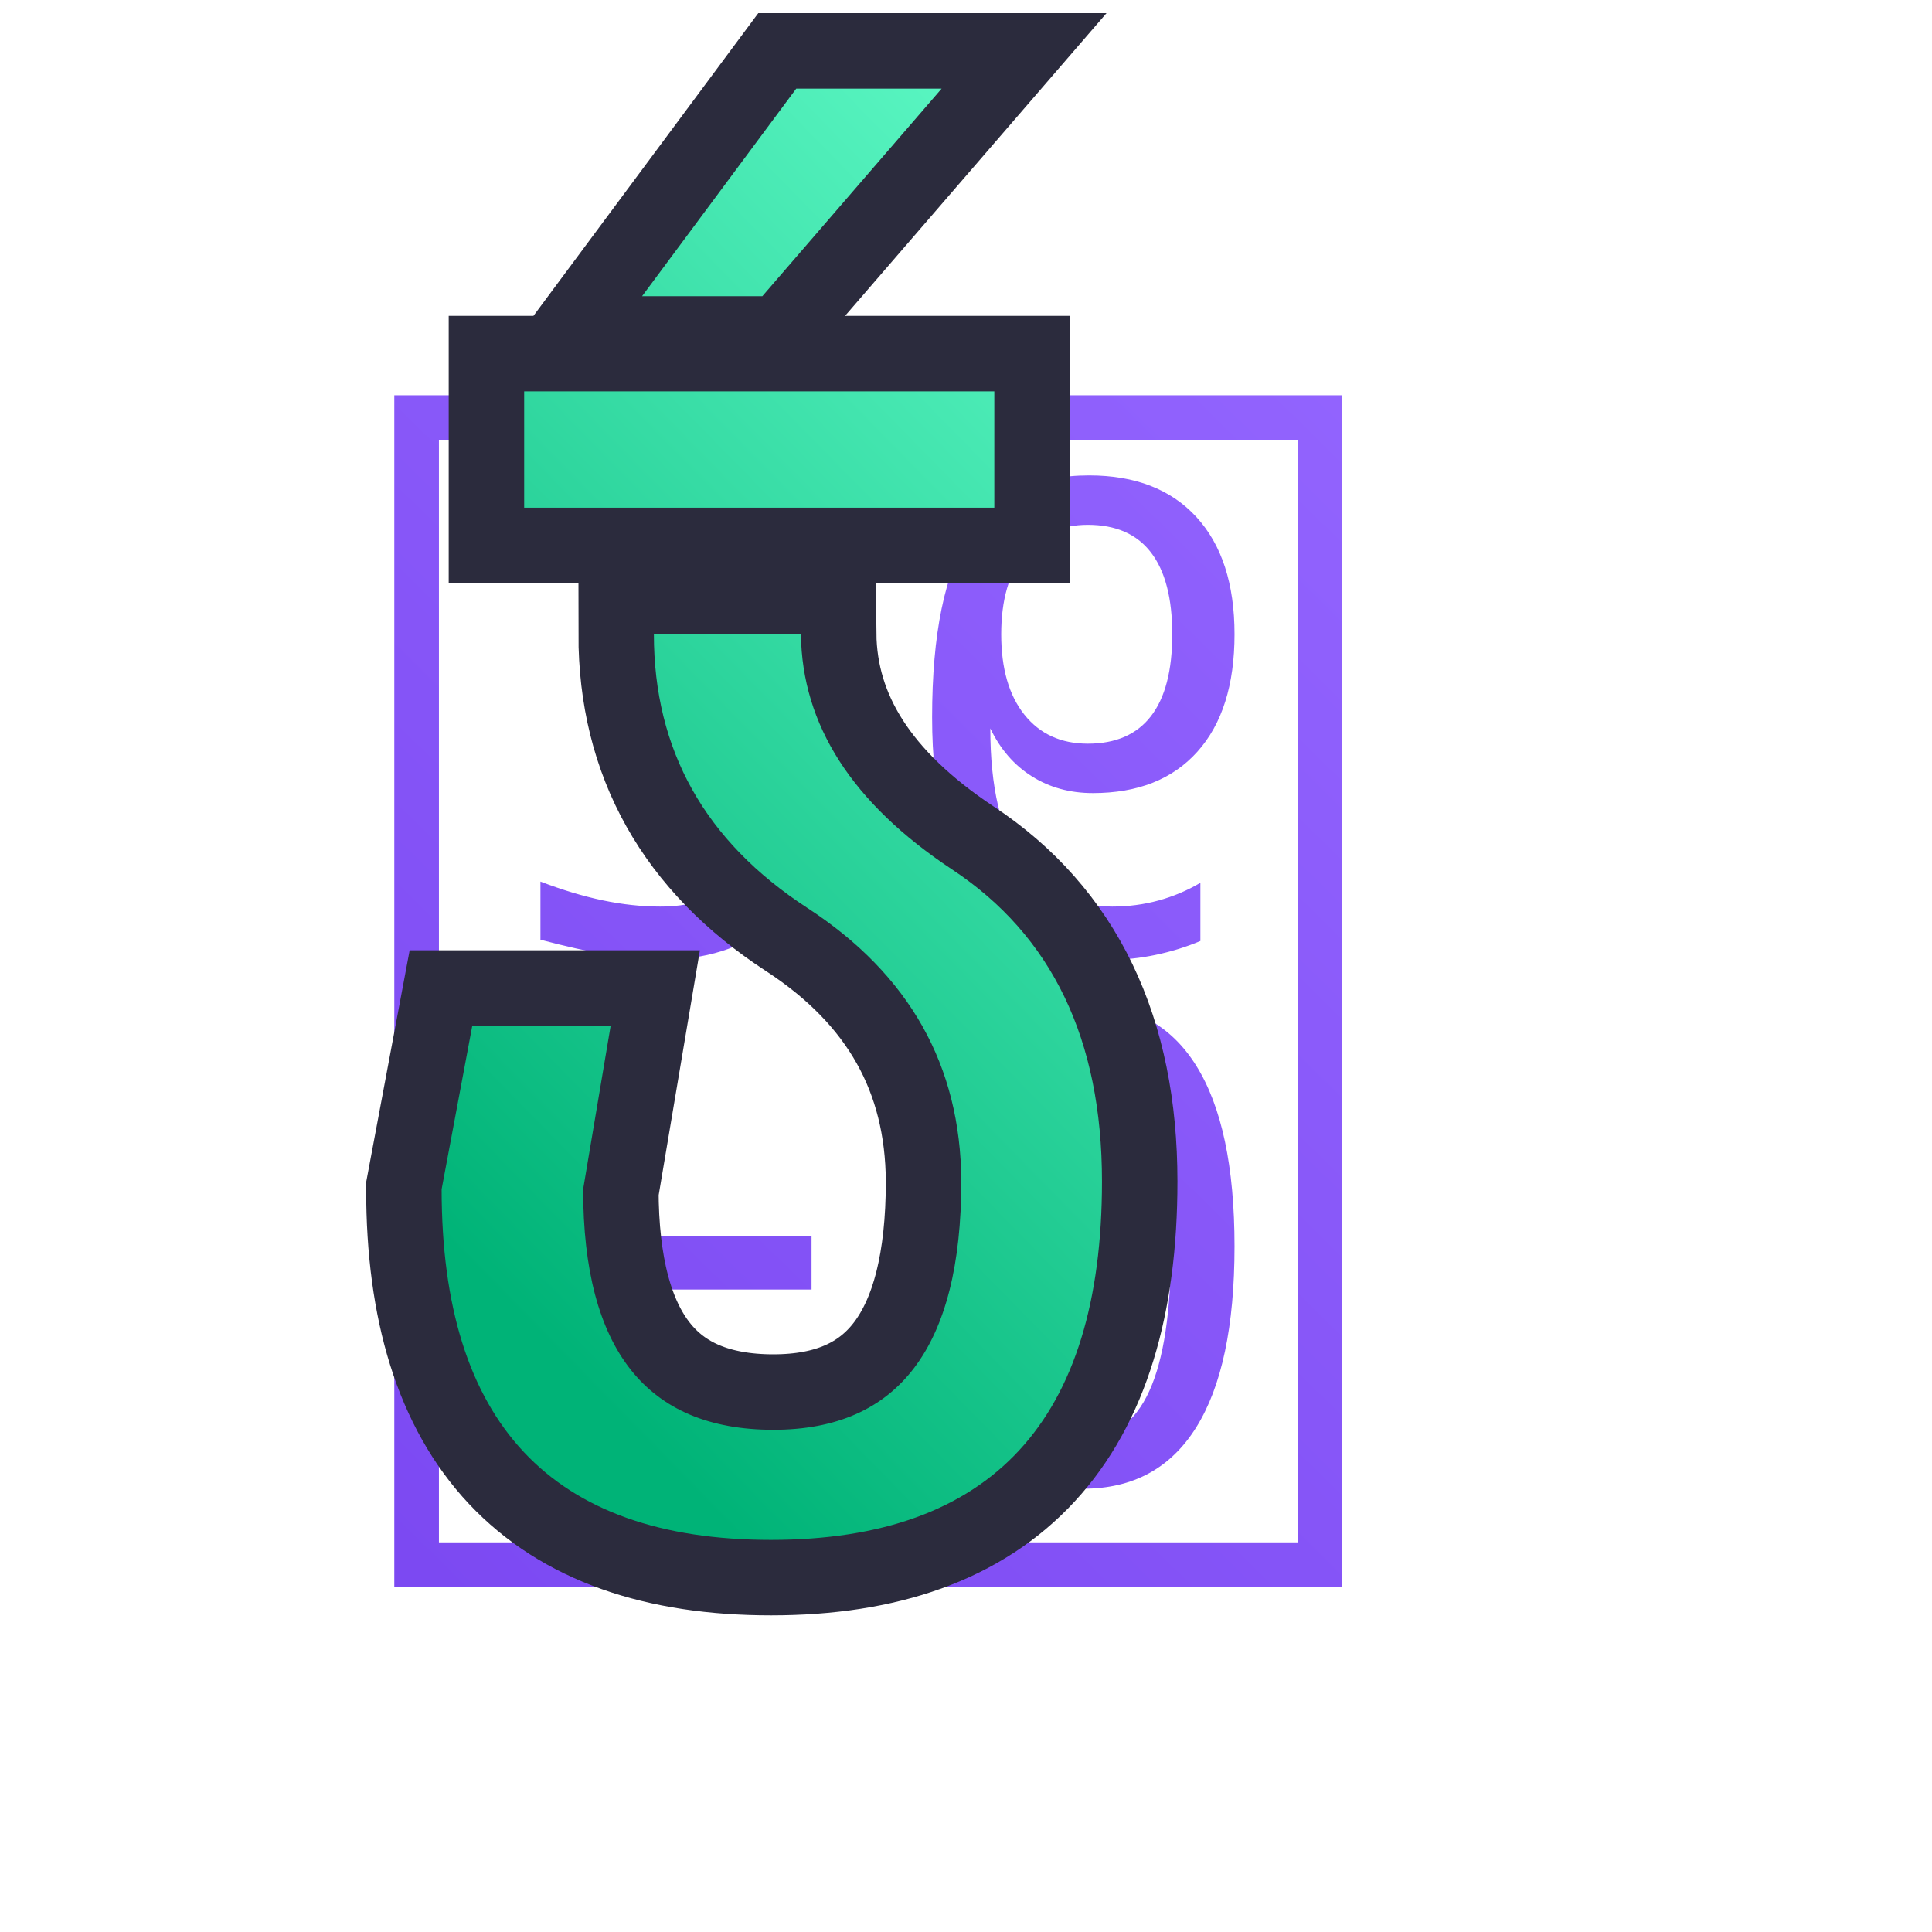
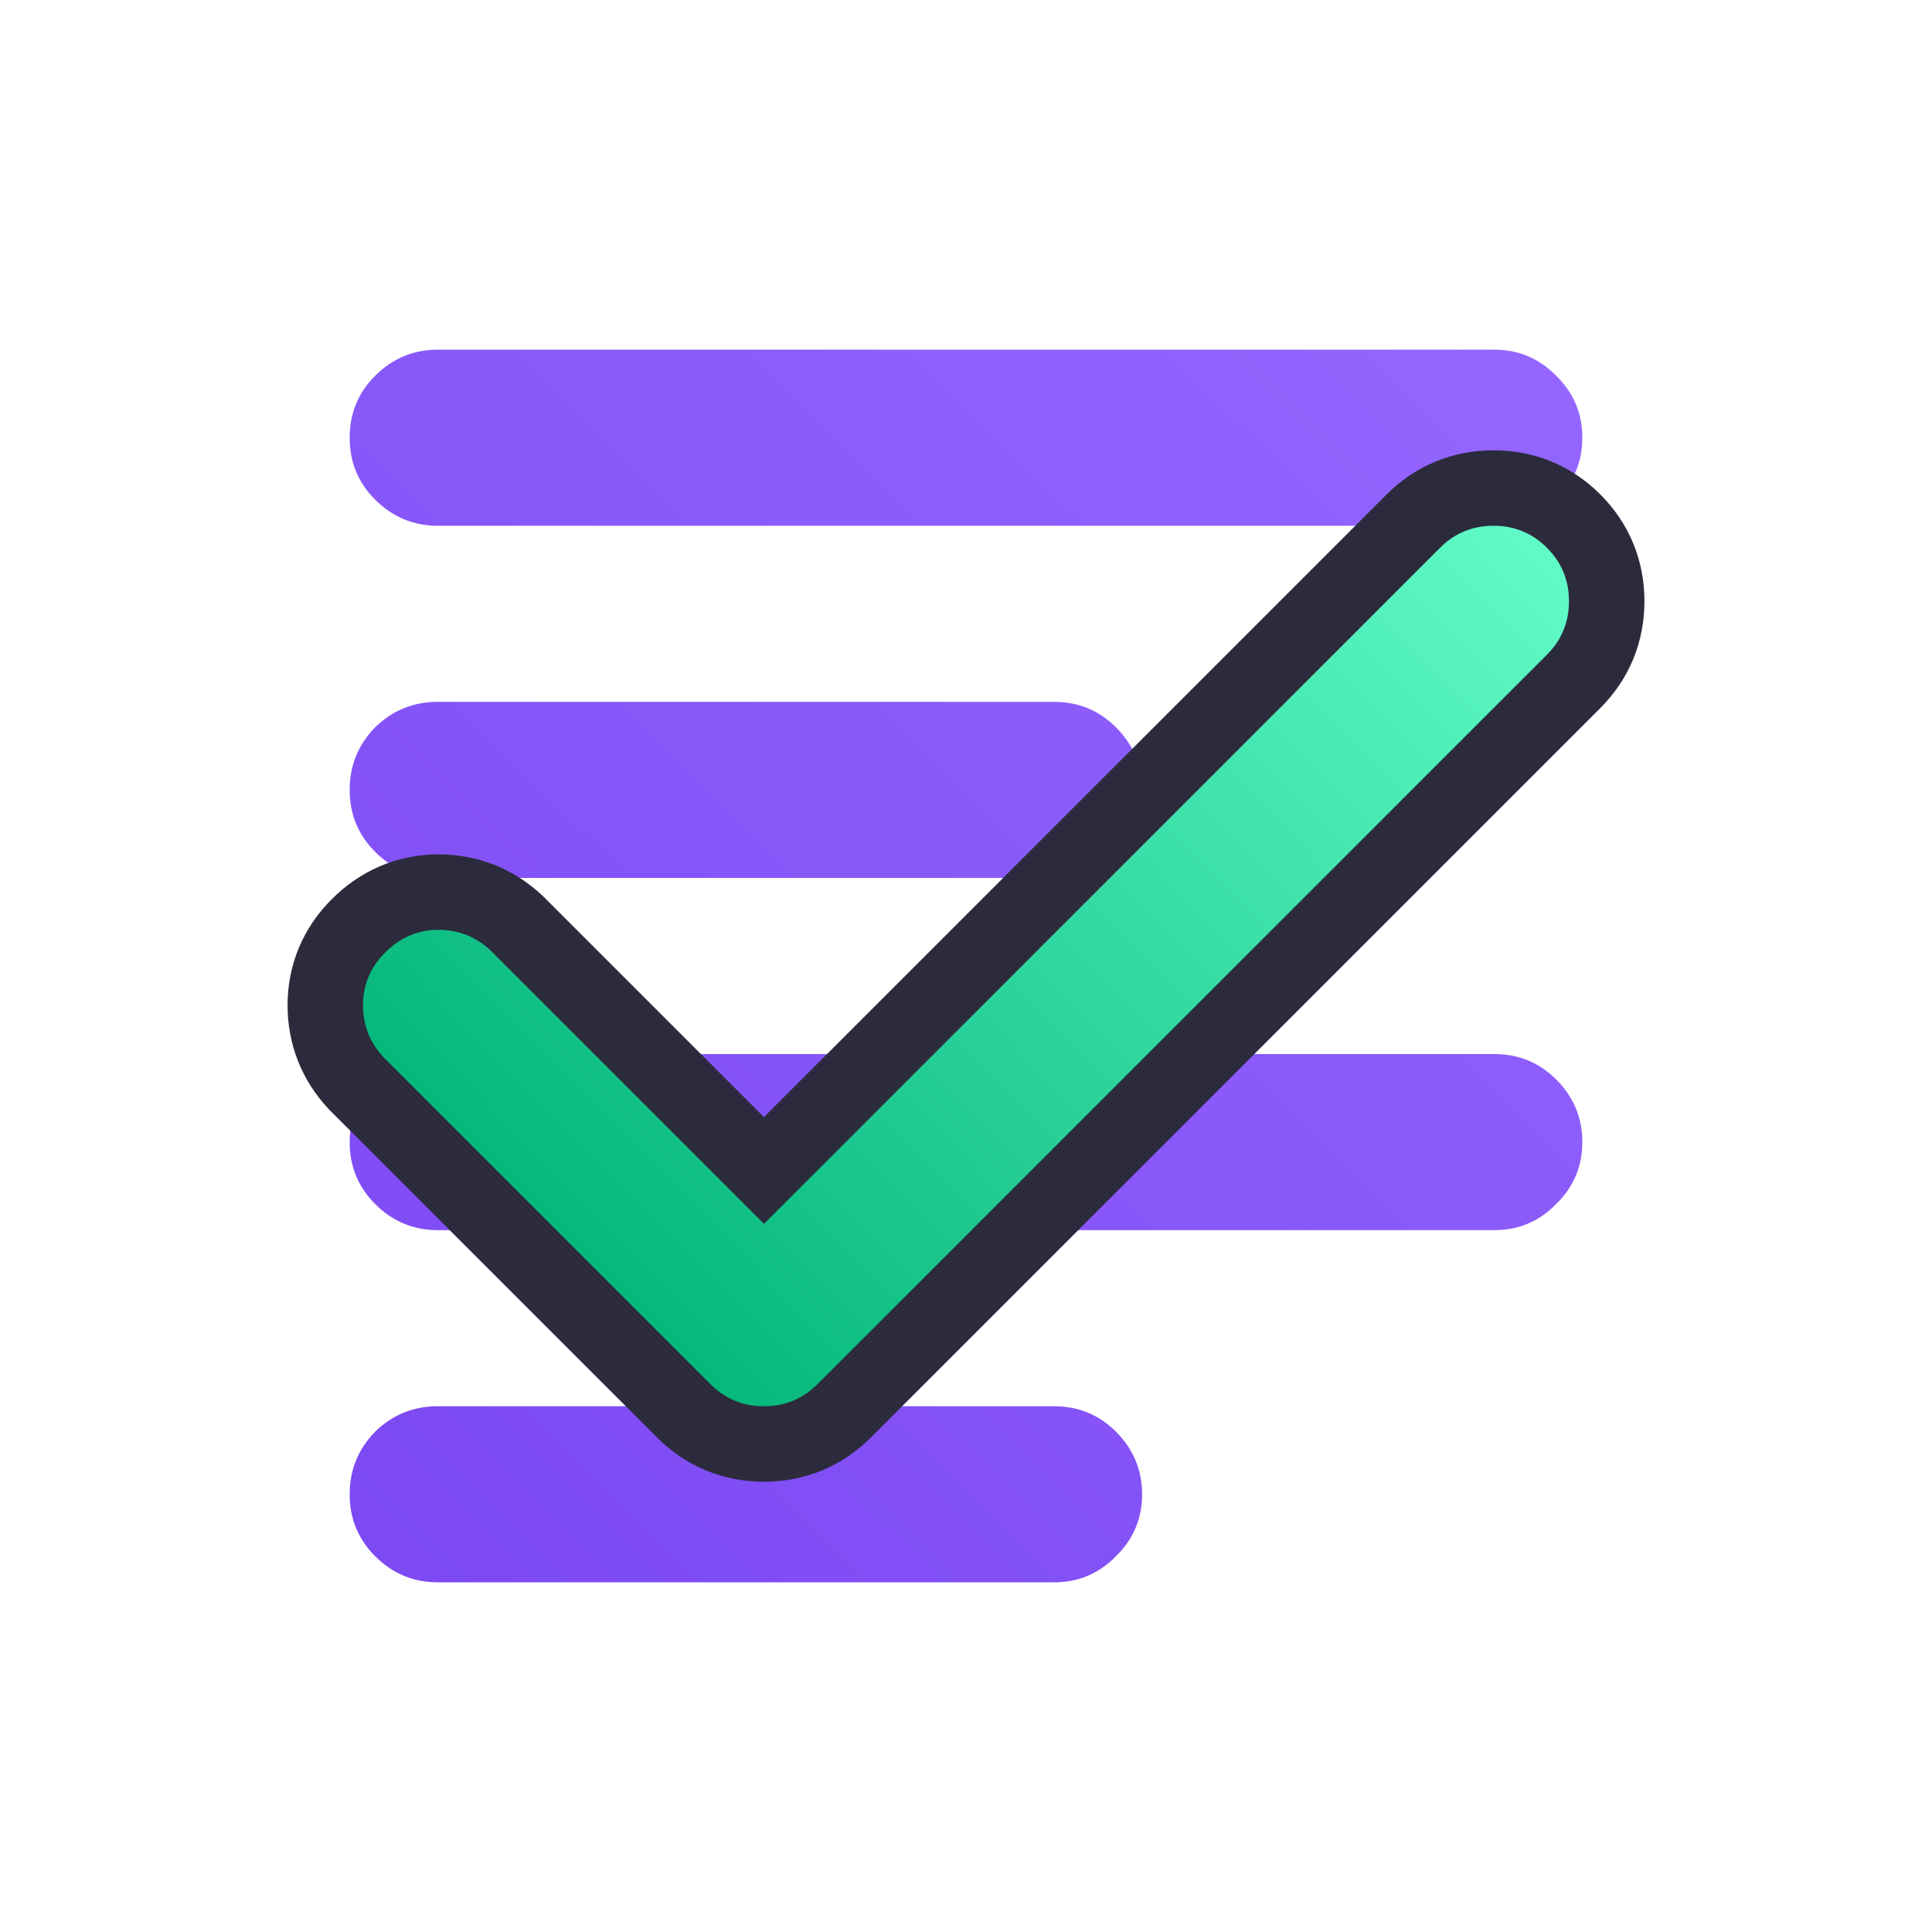
- <svg xmlns="http://www.w3.org/2000/svg" xmlns:xlink="http://www.w3.org/1999/xlink" width="512" height="512" viewBox="0 0 512 512" version="1.1" id="svg1">
-   <defs id="defs1">
-     <linearGradient id="linearGradient6">
-       <stop style="stop-color:#00b377;stop-opacity:1;" offset="0" id="stop5" />
-       <stop style="stop-color:#66ffcc;stop-opacity:1;" offset="1" id="stop6" />
+ <svg xmlns="http://www.w3.org/2000/svg" xmlns:xlink="http://www.w3.org/1999/xlink" width="512" height="512">
+   <defs>
+     <linearGradient id="a">
+       <stop style="stop-color:#00b377;stop-opacity:1" offset="0" />
+       <stop style="stop-color:#6fc;stop-opacity:1" offset="1" />
    </linearGradient>
-     <linearGradient id="linearGradient1">
-       <stop style="stop-color:#7c49f2;stop-opacity:1;" offset="0" id="stop2" />
-       <stop style="stop-color:#9466ff;stop-opacity:1;" offset="1" id="stop1" />
+     <linearGradient id="b">
+       <stop style="stop-color:#7c49f2;stop-opacity:1" offset="0" />
+       <stop style="stop-color:#9466ff;stop-opacity:1" offset="1" />
    </linearGradient>
-     <linearGradient xlink:href="#linearGradient6" id="linearGradient2" x1="130" y1="400" x2="385" y2="150" gradientUnits="userSpaceOnUse" gradientTransform="translate(36.90169,-20.78)" />
-     <linearGradient xlink:href="#linearGradient1" id="linearGradient3" gradientUnits="userSpaceOnUse" gradientTransform="translate(33.36029,-551.0094)" x1="70" y1="140" x2="375" y2="450" />
+     <linearGradient xlink:href="#a" id="d" x1="130" y1="400" x2="385" y2="150" gradientUnits="userSpaceOnUse" gradientTransform="translate(36.902 -20.78)" />
+     <linearGradient xlink:href="#b" id="c" gradientUnits="userSpaceOnUse" gradientTransform="translate(33.36 -551.01)" x1="70" y1="140" x2="375" y2="450" />
  </defs>
-   <g id="layer1">
-     <circle style="display:none;fill:#20202e;stroke:none;stroke-width:43.808;paint-order:markers stroke fill" id="path3" cx="256" cy="256" r="250.714" />
-     <circle style="display:none;fill:#fbfcfc;fill-opacity:1;stroke:none;stroke-width:43.808;paint-order:markers stroke fill" id="circle6" cx="256" cy="256" r="250.714" />
-     <text xml:space="preserve" style="font-style:normal;font-variant:normal;font-weight:normal;font-stretch:normal;font-size:373.333px;font-family:'NotoMono Nerd Font Propo';-inkscape-font-specification:'NotoMono Nerd Font Propo';fill:url(#linearGradient3);stroke:none;stroke-width:40;stroke-dasharray:none;paint-order:markers stroke fill" x="92.667" y="-128.396" id="text2" transform="scale(1,-1)">
-       <tspan id="tspan2" x="92.667" y="-128.396" style="font-style:normal;font-variant:normal;font-weight:normal;font-stretch:normal;font-size:373.333px;font-family:'NotoMono Nerd Font Propo';-inkscape-font-specification:'NotoMono Nerd Font Propo';fill:url(#linearGradient3);stroke:none;stroke-width:40;stroke-dasharray:none"></tspan>
-     </text>
-     <text xml:space="preserve" style="font-style:normal;font-variant:normal;font-weight:normal;font-stretch:normal;font-size:426.667px;font-family:'NotoMono Nerd Font Propo';-inkscape-font-specification:'NotoMono Nerd Font Propo';fill:url(#linearGradient2);stroke:#2b2b3d;stroke-width:40;stroke-dasharray:none;paint-order:markers stroke fill" x="96.208" y="401.833" id="text1">
-       <tspan id="tspan1" x="96.208" y="401.833" style="font-style:normal;font-variant:normal;font-weight:normal;font-stretch:normal;font-family:'NotoMono Nerd Font Propo';-inkscape-font-specification:'NotoMono Nerd Font Propo';fill:url(#linearGradient2);stroke-width:40;stroke-dasharray:none"></tspan>
-     </text>
-   </g>
+   <path d="M295.74-412.406q6.927 6.745 6.927 16.406 0 9.662-6.927 16.589-6.745 6.744-16.407 6.744H116q-9.661 0-16.588-6.744-6.745-6.927-6.745-16.589 0-9.661 6.745-16.406 6.927-6.927 16.588-6.927h163.333q9.662 0 16.407 6.927zm0 186.666q6.927 6.745 6.927 16.407 0 9.661-6.927 16.588Q288.995-186 279.333-186H116q-9.661 0-16.588-6.745-6.745-6.927-6.745-16.588 0-9.662 6.745-16.407 6.927-6.927 16.588-6.927h163.333q9.662 0 16.407 6.927zM99.412-286.078q-6.745-6.927-6.745-16.589 0-9.661 6.745-16.406Q106.339-326 116-326h280q9.661 0 16.406 6.927 6.927 6.745 6.927 16.406 0 9.662-6.927 16.589-6.745 6.745-16.406 6.745H116q-9.661 0-16.588-6.745zm312.994 153.672q6.927 6.744 6.927 16.406 0 9.661-6.927 16.406-6.745 6.927-16.406 6.927H116q-9.661 0-16.588-6.927-6.745-6.745-6.745-16.406 0-9.662 6.745-16.406 6.927-6.927 16.588-6.927h280q9.661 0 16.406 6.927z" style="font-size:373.333px;font-family:'NotoMono Nerd Font Propo';-inkscape-font-specification:'NotoMono Nerd Font Propo';fill:url(#c);stroke-width:40;paint-order:markers stroke fill" transform="scale(1 -1)" aria-label="" />
+   <path d="M395.792 139.333q8.333 0 14.166 5.834 5.834 5.833 5.834 14.166 0 8.334-5.834 14.167L216.625 366.833q-5.833 5.834-14.167 5.834-8.333 0-14.166-5.834l-21.667-21.666-43.333-43.334-21.667-21.666q-5.417-5.834-5.417-13.75 0-8.125 5.834-13.959 6.041-6.041 14.166-6.041 7.917 0 13.75 5.416l18.125 18.125 36.25 36.25 18.125 18.125 179.167-179.166q5.833-5.834 14.167-5.834z" style="font-size:426.667px;font-family:'NotoMono Nerd Font Propo';-inkscape-font-specification:'NotoMono Nerd Font Propo';fill:url(#d);stroke:#2b2b3d;stroke-width:40;paint-order:markers stroke fill" aria-label="" />
</svg>
